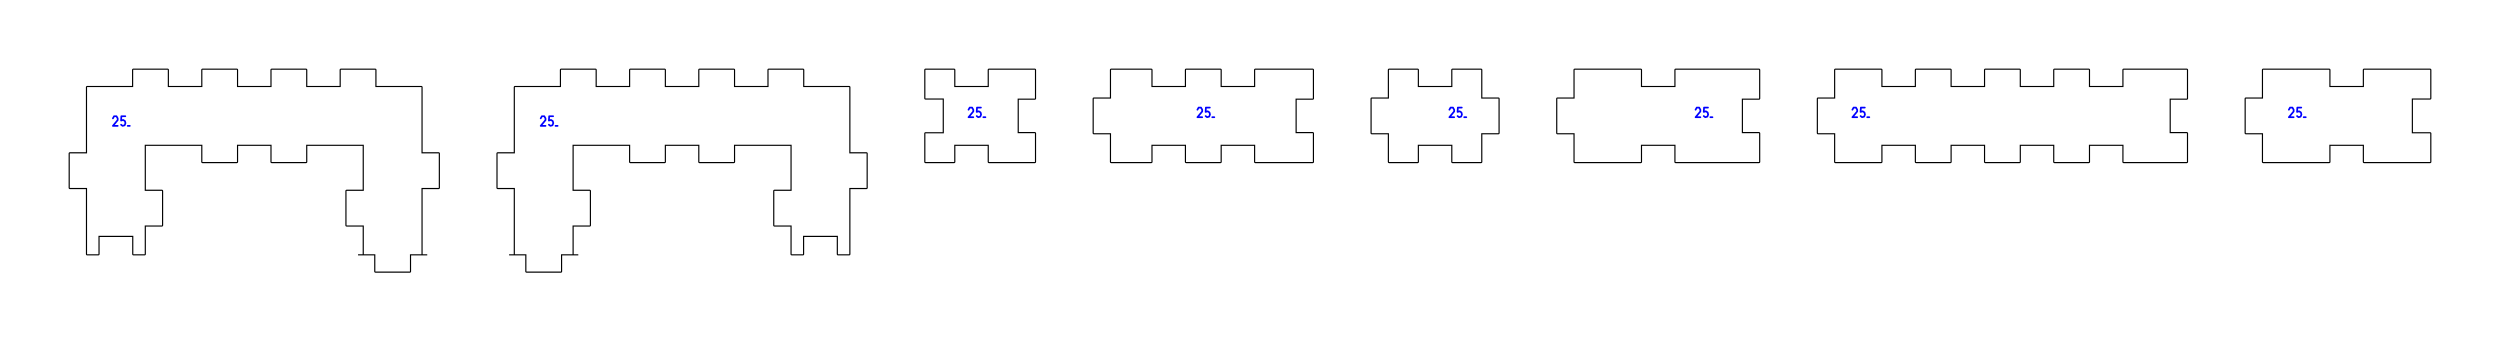
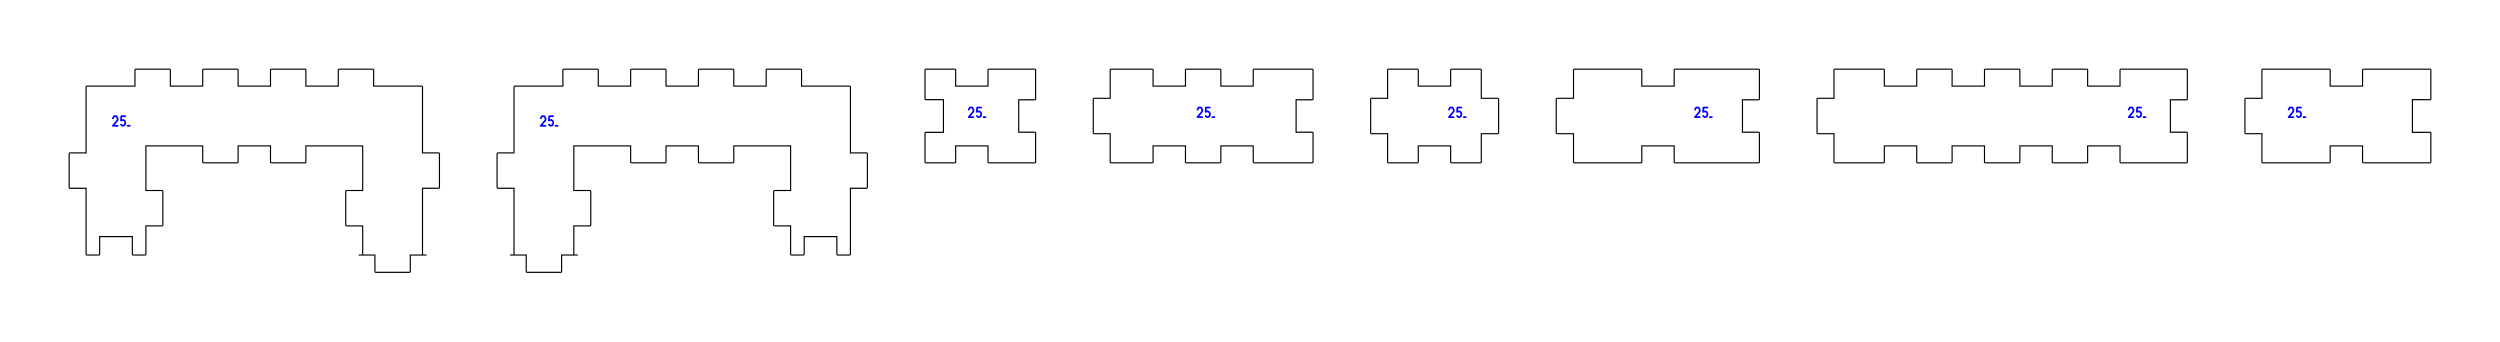
- <svg xmlns="http://www.w3.org/2000/svg" width="433.60mm" height="59.20mm" viewBox="0 0 433.60 59.20">
+ <svg xmlns="http://www.w3.org/2000/svg" width="433.84mm" height="59.26mm" viewBox="0 0 433.84 59.26">
  <g transform="translate(12.000,12.000)">
    <g transform="translate(-10.000,-10.000)">
-       <path d="M 13.100 42.200 H 15.075 C 15.130 42.200 15.175 42.155 15.175 42.100 V 41.900 V 39.000 H 18.075 H 18.125 H 21.025 V 41.900 V 42.100 C 21.025 42.155 21.070 42.200 21.125 42.200 H 23.100 C 23.155 42.200 23.200 42.155 23.200 42.100 V 37.200 H 26.100 C 26.155 37.200 26.200 37.155 26.200 37.100 V 31.100 C 26.200 31.045 26.155 31.000 26.100 31.000 H 23.200 V 26.100 V 23.200 H 26.100 H 33.000 V 26.100 C 33.000 26.155 33.045 26.200 33.100 26.200 H 39.100 C 39.155 26.200 39.200 26.155 39.200 26.100 V 23.200 H 45.000 V 26.100 C 45.000 26.155 45.045 26.200 45.100 26.200 H 51.100 C 51.155 26.200 51.200 26.155 51.200 26.100 V 23.200 H 58.100 H 61.000 V 26.100 V 31.000 H 58.100 C 58.045 31.000 58.000 31.045 58.000 31.100 V 37.100 C 58.000 37.155 58.045 37.200 58.100 37.200 H 61.000 V 42.100 C 61.000 42.155 61.045 42.200 61.100 42.200 H 60.100 H 63.000 V 45.100 C 63.000 45.155 63.045 45.200 63.100 45.200 H 69.100 C 69.155 45.200 69.200 45.155 69.200 45.100 V 42.200 H 72.100 H 71.100 C 71.155 42.200 71.200 42.155 71.200 42.100 V 30.700 H 74.100 C 74.155 30.700 74.200 30.655 74.200 30.600 V 24.600 C 74.200 24.545 74.155 24.500 74.100 24.500 H 71.200 V 13.100 C 71.200 13.045 71.155 13.000 71.100 13.000 H 63.200 V 10.100 C 63.200 10.045 63.155 10.000 63.100 10.000 H 57.100 C 57.045 10.000 57.000 10.045 57.000 10.100 V 13.000 H 51.200 V 10.100 C 51.200 10.045 51.155 10.000 51.100 10.000 H 45.100 C 45.045 10.000 45.000 10.045 45.000 10.100 V 13.000 H 39.200 V 10.100 C 39.200 10.045 39.155 10.000 39.100 10.000 H 33.100 C 33.045 10.000 33.000 10.045 33.000 10.100 V 13.000 H 27.200 V 10.100 C 27.200 10.045 27.155 10.000 27.100 10.000 H 21.100 C 21.045 10.000 21.000 10.045 21.000 10.100 V 13.000 H 13.100 C 13.045 13.000 13.000 13.045 13.000 13.100 V 24.500 H 10.100 C 10.045 24.500 10.000 24.545 10.000 24.600 V 30.600 C 10.000 30.655 10.045 30.700 10.100 30.700 H 13.000 V 42.100 C 13.000 42.155 13.045 42.200 13.100 42.200 Z" fill="none" stroke="#000000" stroke-width="0.2" />
+       <path d="M 13.070 42.260 H 15.165 C 15.237 42.260 15.295 42.202 15.295 42.130 V 41.870 V 39.060 H 18.105 H 18.155 H 20.965 V 41.870 V 42.130 C 20.965 42.202 21.023 42.260 21.095 42.260 H 23.190 C 23.262 42.260 23.320 42.202 23.320 42.130 V 37.200 H 26.130 C 26.202 37.200 26.260 37.142 26.260 37.070 V 31.190 C 26.260 31.118 26.202 31.060 26.130 31.060 H 23.320 V 26.130 V 23.320 H 26.130 H 33.180 V 26.130 C 33.180 26.202 33.238 26.260 33.310 26.260 H 39.190 C 39.262 26.260 39.320 26.202 39.320 26.130 V 23.320 H 44.940 V 26.130 C 44.940 26.202 44.998 26.260 45.070 26.260 H 50.950 C 51.022 26.260 51.080 26.202 51.080 26.130 V 23.320 H 58.130 H 60.940 V 26.130 V 31.060 H 58.130 C 58.058 31.060 58.000 31.118 58.000 31.190 V 37.070 C 58.000 37.142 58.058 37.200 58.130 37.200 H 60.940 V 42.130 C 60.940 42.202 60.998 42.260 61.070 42.260 H 60.250 H 63.060 V 45.070 V 45.130 C 63.060 45.202 63.118 45.260 63.190 45.260 H 69.070 C 69.142 45.260 69.200 45.202 69.200 45.130 V 45.070 V 42.260 H 72.010 H 71.190 C 71.262 42.260 71.320 42.202 71.320 42.130 V 30.670 H 74.130 C 74.202 30.670 74.260 30.612 74.260 30.540 V 24.660 C 74.260 24.588 74.202 24.530 74.130 24.530 H 71.320 V 13.070 C 71.320 12.998 71.262 12.940 71.190 12.940 H 62.840 V 10.130 C 62.840 10.058 62.782 10.000 62.710 10.000 H 56.830 C 56.758 10.000 56.700 10.058 56.700 10.130 V 12.940 H 51.080 V 10.130 C 51.080 10.058 51.022 10.000 50.950 10.000 H 45.070 C 44.998 10.000 44.940 10.058 44.940 10.130 V 12.940 H 39.320 V 10.130 C 39.320 10.058 39.262 10.000 39.190 10.000 H 33.310 C 33.238 10.000 33.180 10.058 33.180 10.130 V 12.940 H 27.560 V 10.130 C 27.560 10.058 27.502 10.000 27.430 10.000 H 21.550 C 21.478 10.000 21.420 10.058 21.420 10.130 V 12.940 H 13.070 C 12.998 12.940 12.940 12.998 12.940 13.070 V 24.530 H 10.130 C 10.058 24.530 10.000 24.588 10.000 24.660 V 30.540 C 10.000 30.612 10.058 30.670 10.130 30.670 H 12.940 V 42.130 C 12.940 42.202 12.998 42.260 13.070 42.260 Z" fill="none" stroke="#000000" stroke-width="0.2" />
    </g>
    <g transform="translate(7.48,9.83)">
      <polyline points="0.10,-1.30 0.31,-1.67 0.72,-1.67 0.93,-1.30 0.93,-1.00 0.10,0.00 0.93,0.00" fill="none" stroke="#0000ff" stroke-width="0.3" stroke-linecap="round" stroke-linejoin="round" />
      <polyline points="2.25,-1.67 1.57,-1.67 1.52,-0.92 1.88,-1.03 2.19,-0.83 2.28,-0.47 2.14,-0.10 1.78,0.00 1.52,-0.20" fill="none" stroke="#0000ff" stroke-width="0.3" stroke-linecap="round" stroke-linejoin="round" />
      <polyline points="2.67,0.00 3.03,0.00" fill="none" stroke="#0000ff" stroke-width="0.3" stroke-linecap="round" stroke-linejoin="round" />
    </g>
  </g>
-   <g transform="translate(86.200,12.000)">
-     <g transform="translate(-75.700,-10.000)">
-       <path d="M 136.800 42.200 H 134.825 C 134.770 42.200 134.725 42.155 134.725 42.100 V 41.900 V 39.000 H 131.825 H 131.775 H 128.875 V 41.900 V 42.100 C 128.875 42.155 128.830 42.200 128.775 42.200 H 126.800 C 126.745 42.200 126.700 42.155 126.700 42.100 V 37.200 H 123.800 C 123.745 37.200 123.700 37.155 123.700 37.100 V 31.100 C 123.700 31.045 123.745 31.000 123.800 31.000 H 126.700 V 26.100 V 23.200 H 123.800 H 116.900 V 26.100 C 116.900 26.155 116.855 26.200 116.800 26.200 H 110.800 C 110.745 26.200 110.700 26.155 110.700 26.100 V 23.200 H 104.900 V 26.100 C 104.900 26.155 104.855 26.200 104.800 26.200 H 98.800 C 98.745 26.200 98.700 26.155 98.700 26.100 V 23.200 H 91.800 H 88.900 V 26.100 V 31.000 H 91.800 C 91.855 31.000 91.900 31.045 91.900 31.100 V 37.100 C 91.900 37.155 91.855 37.200 91.800 37.200 H 88.900 V 42.100 C 88.900 42.155 88.855 42.200 88.800 42.200 H 89.800 H 86.900 V 45.100 C 86.900 45.155 86.855 45.200 86.800 45.200 H 80.800 C 80.745 45.200 80.700 45.155 80.700 45.100 V 42.200 H 77.800 H 78.800 C 78.745 42.200 78.700 42.155 78.700 42.100 V 30.700 H 75.800 C 75.745 30.700 75.700 30.655 75.700 30.600 V 24.600 C 75.700 24.545 75.745 24.500 75.800 24.500 H 78.700 V 13.100 C 78.700 13.045 78.745 13.000 78.800 13.000 H 86.700 V 10.100 C 86.700 10.045 86.745 10.000 86.800 10.000 H 92.800 C 92.855 10.000 92.900 10.045 92.900 10.100 V 13.000 H 98.700 V 10.100 C 98.700 10.045 98.745 10.000 98.800 10.000 H 104.800 C 104.855 10.000 104.900 10.045 104.900 10.100 V 13.000 H 110.700 V 10.100 C 110.700 10.045 110.745 10.000 110.800 10.000 H 116.800 C 116.855 10.000 116.900 10.045 116.900 10.100 V 13.000 H 122.700 V 10.100 C 122.700 10.045 122.745 10.000 122.800 10.000 H 128.800 C 128.855 10.000 128.900 10.045 128.900 10.100 V 13.000 H 136.800 C 136.855 13.000 136.900 13.045 136.900 13.100 V 24.500 H 139.800 C 139.855 24.500 139.900 24.545 139.900 24.600 V 30.600 C 139.900 30.655 139.855 30.700 139.800 30.700 H 136.900 V 42.100 C 136.900 42.155 136.855 42.200 136.800 42.200 Z" fill="none" stroke="#000000" stroke-width="0.2" />
+   <g transform="translate(86.260,12.000)">
+     <g transform="translate(-75.730,-10.000)">
+       <path d="M 136.920 42.260 H 134.825 C 134.753 42.260 134.695 42.202 134.695 42.130 V 41.870 V 39.060 H 131.885 H 131.835 H 129.025 V 41.870 V 42.130 C 129.025 42.202 128.967 42.260 128.895 42.260 H 126.800 C 126.728 42.260 126.670 42.202 126.670 42.130 V 37.200 H 123.860 C 123.788 37.200 123.730 37.142 123.730 37.070 V 31.190 C 123.730 31.118 123.788 31.060 123.860 31.060 H 126.670 V 26.130 V 23.320 H 123.860 H 116.810 V 26.130 C 116.810 26.202 116.752 26.260 116.680 26.260 H 110.800 C 110.728 26.260 110.670 26.202 110.670 26.130 V 23.320 H 105.050 V 26.130 C 105.050 26.202 104.992 26.260 104.920 26.260 H 99.040 C 98.968 26.260 98.910 26.202 98.910 26.130 V 23.320 H 91.860 H 89.050 V 26.130 V 31.060 H 91.860 C 91.932 31.060 91.990 31.118 91.990 31.190 V 37.070 C 91.990 37.142 91.932 37.200 91.860 37.200 H 89.050 V 42.130 C 89.050 42.202 88.992 42.260 88.920 42.260 H 89.740 H 86.930 V 45.070 V 45.130 C 86.930 45.202 86.872 45.260 86.800 45.260 H 80.920 C 80.848 45.260 80.790 45.202 80.790 45.130 V 45.070 V 42.260 H 77.980 H 78.800 C 78.728 42.260 78.670 42.202 78.670 42.130 V 30.670 H 75.860 C 75.788 30.670 75.730 30.612 75.730 30.540 V 24.660 C 75.730 24.588 75.788 24.530 75.860 24.530 H 78.670 V 13.070 C 78.670 12.998 78.728 12.940 78.800 12.940 H 87.150 V 10.130 C 87.150 10.058 87.208 10.000 87.280 10.000 H 93.160 C 93.232 10.000 93.290 10.058 93.290 10.130 V 12.940 H 98.910 V 10.130 C 98.910 10.058 98.968 10.000 99.040 10.000 H 104.920 C 104.992 10.000 105.050 10.058 105.050 10.130 V 12.940 H 110.670 V 10.130 C 110.670 10.058 110.728 10.000 110.800 10.000 H 116.680 C 116.752 10.000 116.810 10.058 116.810 10.130 V 12.940 H 122.430 V 10.130 C 122.430 10.058 122.488 10.000 122.560 10.000 H 128.440 C 128.512 10.000 128.570 10.058 128.570 10.130 V 12.940 H 136.920 C 136.992 12.940 137.050 12.998 137.050 13.070 V 24.530 H 139.860 C 139.932 24.530 139.990 24.588 139.990 24.660 V 30.540 C 139.990 30.612 139.932 30.670 139.860 30.670 H 137.050 V 42.130 C 137.050 42.202 136.992 42.260 136.920 42.260 Z" fill="none" stroke="#000000" stroke-width="0.2" />
    </g>
    <g transform="translate(7.48,9.83)">
      <polyline points="0.10,-1.30 0.31,-1.67 0.72,-1.67 0.93,-1.30 0.93,-1.00 0.10,0.00 0.93,0.00" fill="none" stroke="#0000ff" stroke-width="0.3" stroke-linecap="round" stroke-linejoin="round" />
      <polyline points="2.25,-1.67 1.57,-1.67 1.52,-0.92 1.88,-1.03 2.19,-0.83 2.28,-0.47 2.14,-0.10 1.78,0.00 1.52,-0.20" fill="none" stroke="#0000ff" stroke-width="0.3" stroke-linecap="round" stroke-linejoin="round" />
      <polyline points="2.67,0.00 3.03,0.00" fill="none" stroke="#0000ff" stroke-width="0.3" stroke-linecap="round" stroke-linejoin="round" />
    </g>
  </g>
-   <g transform="translate(160.400,12.000)">
-     <g transform="translate(-142.250,-29.850)">
-       <path d="M 142.350 46.050 H 147.350 C 147.405 46.050 147.450 46.005 147.450 45.950 V 43.050 H 153.250 V 45.950 C 153.250 46.005 153.295 46.050 153.350 46.050 H 158.350 H 161.350 C 161.405 46.050 161.450 46.005 161.450 45.950 V 42.950 V 40.950 C 161.450 40.895 161.405 40.850 161.350 40.850 H 158.450 V 35.050 H 161.350 C 161.405 35.050 161.450 35.005 161.450 34.950 V 32.950 V 29.950 C 161.450 29.895 161.405 29.850 161.350 29.850 H 158.350 H 153.350 C 153.295 29.850 153.250 29.895 153.250 29.950 V 32.850 H 147.450 V 29.950 C 147.450 29.895 147.405 29.850 147.350 29.850 H 142.350 C 142.295 29.850 142.250 29.895 142.250 29.950 V 32.950 V 34.925 C 142.250 34.980 142.295 35.025 142.350 35.025 H 145.450 V 40.875 H 142.350 C 142.295 40.875 142.250 40.920 142.250 40.975 V 42.950 V 45.950 C 142.250 46.005 142.295 46.050 142.350 46.050 Z" fill="none" stroke="#000000" stroke-width="0.2" />
+   <g transform="translate(160.520,12.000)">
+     <g transform="translate(-142.325,-29.865)">
+       <path d="M 142.455 46.125 H 147.515 C 147.587 46.125 147.645 46.067 147.645 45.995 V 43.185 H 153.265 V 45.995 C 153.265 46.067 153.323 46.125 153.395 46.125 H 158.455 H 161.395 C 161.467 46.125 161.525 46.067 161.525 45.995 V 43.055 V 40.935 C 161.525 40.863 161.467 40.805 161.395 40.805 H 158.585 V 35.185 H 161.395 C 161.467 35.185 161.525 35.127 161.525 35.055 V 32.935 V 29.995 C 161.525 29.923 161.467 29.865 161.395 29.865 H 158.455 H 153.395 C 153.323 29.865 153.265 29.923 153.265 29.995 V 32.805 H 147.645 V 29.995 C 147.645 29.923 147.587 29.865 147.515 29.865 H 142.455 C 142.383 29.865 142.325 29.923 142.325 29.995 V 32.935 V 35.030 C 142.325 35.102 142.383 35.160 142.455 35.160 H 145.525 V 40.830 H 142.455 C 142.383 40.830 142.325 40.888 142.325 40.960 V 43.055 V 45.995 C 142.325 46.067 142.383 46.125 142.455 46.125 Z" fill="none" stroke="#000000" stroke-width="0.2" />
    </g>
    <g transform="translate(7.48,8.33)">
      <polyline points="0.10,-1.30 0.31,-1.67 0.72,-1.67 0.93,-1.30 0.93,-1.00 0.10,0.00 0.93,0.00" fill="none" stroke="#0000ff" stroke-width="0.3" stroke-linecap="round" stroke-linejoin="round" />
      <polyline points="2.25,-1.67 1.57,-1.67 1.52,-0.92 1.88,-1.03 2.19,-0.83 2.28,-0.47 2.14,-0.10 1.78,0.00 1.52,-0.20" fill="none" stroke="#0000ff" stroke-width="0.3" stroke-linecap="round" stroke-linejoin="round" />
      <polyline points="2.67,0.00 3.03,0.00" fill="none" stroke="#0000ff" stroke-width="0.3" stroke-linecap="round" stroke-linejoin="round" />
    </g>
  </g>
-   <g transform="translate(189.600,12.000)">
-     <g transform="translate(-164.650,-29.850)">
-       <path d="M 167.750 46.050 H 174.750 C 174.805 46.050 174.850 46.005 174.850 45.950 V 43.050 H 180.650 V 45.950 C 180.650 46.005 180.695 46.050 180.750 46.050 H 186.750 C 186.805 46.050 186.850 46.005 186.850 45.950 V 43.050 H 192.650 V 45.950 C 192.650 46.005 192.695 46.050 192.750 46.050 H 199.750 H 202.750 C 202.805 46.050 202.850 46.005 202.850 45.950 V 42.950 V 40.950 C 202.850 40.895 202.805 40.850 202.750 40.850 H 199.850 V 35.050 H 202.750 C 202.805 35.050 202.850 35.005 202.850 34.950 V 32.950 V 29.950 C 202.850 29.895 202.805 29.850 202.750 29.850 H 199.750 H 192.750 C 192.695 29.850 192.650 29.895 192.650 29.950 V 32.850 H 186.850 V 29.950 C 186.850 29.895 186.805 29.850 186.750 29.850 H 180.750 C 180.695 29.850 180.650 29.895 180.650 29.950 V 32.850 H 174.850 V 29.950 C 174.850 29.895 174.805 29.850 174.750 29.850 H 167.750 C 167.695 29.850 167.650 29.895 167.650 29.950 V 32.950 V 34.850 H 164.750 C 164.695 34.850 164.650 34.895 164.650 34.950 V 40.950 C 164.650 41.005 164.695 41.050 164.750 41.050 H 167.650 V 42.950 V 45.950 C 167.650 46.005 167.695 46.050 167.750 46.050 Z" fill="none" stroke="#000000" stroke-width="0.2" />
+   <g transform="translate(189.720,12.000)">
+     <g transform="translate(-164.725,-29.865)">
+       <path d="M 167.795 46.125 H 174.975 C 175.047 46.125 175.105 46.067 175.105 45.995 V 43.185 H 180.725 V 45.995 C 180.725 46.067 180.783 46.125 180.855 46.125 H 186.735 C 186.807 46.125 186.865 46.067 186.865 45.995 V 43.185 H 192.485 V 45.995 C 192.485 46.067 192.543 46.125 192.615 46.125 H 199.795 H 202.735 C 202.807 46.125 202.865 46.067 202.865 45.995 V 43.055 V 40.935 C 202.865 40.863 202.807 40.805 202.735 40.805 H 199.925 V 35.185 H 202.735 C 202.807 35.185 202.865 35.127 202.865 35.055 V 32.935 V 29.995 C 202.865 29.923 202.807 29.865 202.735 29.865 H 199.795 H 192.615 C 192.543 29.865 192.485 29.923 192.485 29.995 V 32.805 H 186.865 V 29.995 C 186.865 29.923 186.807 29.865 186.735 29.865 H 180.855 C 180.783 29.865 180.725 29.923 180.725 29.995 V 32.805 H 175.105 V 29.995 C 175.105 29.923 175.047 29.865 174.975 29.865 H 167.795 C 167.723 29.865 167.665 29.923 167.665 29.995 V 32.935 V 34.925 H 164.855 C 164.783 34.925 164.725 34.983 164.725 35.055 V 40.935 C 164.725 41.007 164.783 41.065 164.855 41.065 H 167.665 V 43.055 V 45.995 C 167.665 46.067 167.723 46.125 167.795 46.125 Z" fill="none" stroke="#000000" stroke-width="0.2" />
    </g>
    <g transform="translate(17.98,8.33)">
      <polyline points="0.10,-1.30 0.31,-1.67 0.72,-1.67 0.93,-1.30 0.93,-1.00 0.10,0.00 0.93,0.00" fill="none" stroke="#0000ff" stroke-width="0.3" stroke-linecap="round" stroke-linejoin="round" />
      <polyline points="2.25,-1.67 1.57,-1.67 1.52,-0.92 1.88,-1.03 2.19,-0.83 2.28,-0.47 2.14,-0.10 1.78,0.00 1.52,-0.20" fill="none" stroke="#0000ff" stroke-width="0.3" stroke-linecap="round" stroke-linejoin="round" />
      <polyline points="2.67,0.00 3.03,0.00" fill="none" stroke="#0000ff" stroke-width="0.3" stroke-linecap="round" stroke-linejoin="round" />
    </g>
  </g>
-   <g transform="translate(237.800,12.000)">
-     <g transform="translate(-206.050,-29.850)">
-       <path d="M 209.150 46.050 H 214.150 C 214.205 46.050 214.250 46.005 214.250 45.950 V 43.050 H 220.050 V 45.950 C 220.050 46.005 220.095 46.050 220.150 46.050 H 225.150 C 225.205 46.050 225.250 46.005 225.250 45.950 V 42.950 V 41.050 H 228.150 C 228.205 41.050 228.250 41.005 228.250 40.950 V 34.950 C 228.250 34.895 228.205 34.850 228.150 34.850 H 225.250 V 32.950 V 29.950 C 225.250 29.895 225.205 29.850 225.150 29.850 H 220.150 C 220.095 29.850 220.050 29.895 220.050 29.950 V 32.850 H 214.250 V 29.950 C 214.250 29.895 214.205 29.850 214.150 29.850 H 209.150 C 209.095 29.850 209.050 29.895 209.050 29.950 V 32.950 V 34.850 H 206.150 C 206.095 34.850 206.050 34.895 206.050 34.950 V 40.950 C 206.050 41.005 206.095 41.050 206.150 41.050 H 209.050 V 42.950 V 45.950 C 209.050 46.005 209.095 46.050 209.150 46.050 Z" fill="none" stroke="#000000" stroke-width="0.2" />
+   <g transform="translate(237.860,12.000)">
+     <g transform="translate(-206.065,-29.865)">
+       <path d="M 209.135 46.125 H 214.195 C 214.267 46.125 214.325 46.067 214.325 45.995 V 43.185 H 219.945 V 45.995 C 219.945 46.067 220.003 46.125 220.075 46.125 H 225.135 C 225.207 46.125 225.265 46.067 225.265 45.995 V 43.055 V 41.065 H 228.135 C 228.207 41.065 228.265 41.007 228.265 40.935 V 35.055 C 228.265 34.983 228.207 34.925 228.135 34.925 H 225.265 V 32.935 V 29.995 C 225.265 29.923 225.207 29.865 225.135 29.865 H 220.075 C 220.003 29.865 219.945 29.923 219.945 29.995 V 32.805 H 214.325 V 29.995 C 214.325 29.923 214.267 29.865 214.195 29.865 H 209.135 C 209.063 29.865 209.005 29.923 209.005 29.995 V 32.935 V 34.925 H 206.195 C 206.123 34.925 206.065 34.983 206.065 35.055 V 40.935 C 206.065 41.007 206.123 41.065 206.195 41.065 H 209.005 V 43.055 V 45.995 C 209.005 46.067 209.063 46.125 209.135 46.125 Z" fill="none" stroke="#000000" stroke-width="0.2" />
    </g>
    <g transform="translate(13.48,8.33)">
      <polyline points="0.10,-1.30 0.31,-1.67 0.72,-1.67 0.93,-1.30 0.93,-1.00 0.10,0.00 0.93,0.00" fill="none" stroke="#0000ff" stroke-width="0.3" stroke-linecap="round" stroke-linejoin="round" />
      <polyline points="2.25,-1.67 1.57,-1.67 1.52,-0.92 1.88,-1.03 2.19,-0.83 2.28,-0.47 2.14,-0.10 1.78,0.00 1.52,-0.20" fill="none" stroke="#0000ff" stroke-width="0.3" stroke-linecap="round" stroke-linejoin="round" />
      <polyline points="2.67,0.00 3.03,0.00" fill="none" stroke="#0000ff" stroke-width="0.3" stroke-linecap="round" stroke-linejoin="round" />
    </g>
  </g>
-   <g transform="translate(270.000,12.000)">
-     <g transform="translate(-231.450,-29.850)">
-       <path d="M 234.550 46.050 H 246.050 C 246.105 46.050 246.150 46.005 246.150 45.950 V 43.050 H 251.950 V 45.950 C 251.950 46.005 251.995 46.050 252.050 46.050 H 263.550 H 266.550 C 266.605 46.050 266.650 46.005 266.650 45.950 V 42.950 V 40.950 C 266.650 40.895 266.605 40.850 266.550 40.850 H 263.650 V 35.050 H 266.550 C 266.605 35.050 266.650 35.005 266.650 34.950 V 32.950 V 29.950 C 266.650 29.895 266.605 29.850 266.550 29.850 H 263.550 H 252.050 C 251.995 29.850 251.950 29.895 251.950 29.950 V 32.850 H 246.150 V 29.950 C 246.150 29.895 246.105 29.850 246.050 29.850 H 234.550 C 234.495 29.850 234.450 29.895 234.450 29.950 V 32.950 V 34.850 H 231.550 C 231.495 34.850 231.450 34.895 231.450 34.950 V 40.950 C 231.450 41.005 231.495 41.050 231.550 41.050 H 234.450 V 42.950 V 45.950 C 234.450 46.005 234.495 46.050 234.550 46.050 Z" fill="none" stroke="#000000" stroke-width="0.2" />
+   <g transform="translate(270.060,12.000)">
+     <g transform="translate(-231.465,-29.865)">
+       <path d="M 234.595 46.125 H 246.185 C 246.257 46.125 246.315 46.067 246.315 45.995 V 43.185 H 251.935 V 45.995 C 251.935 46.067 251.993 46.125 252.065 46.125 H 263.655 H 266.595 C 266.667 46.125 266.725 46.067 266.725 45.995 V 43.055 V 40.935 C 266.725 40.863 266.667 40.805 266.595 40.805 H 263.785 V 35.185 H 266.595 C 266.667 35.185 266.725 35.127 266.725 35.055 V 32.935 V 29.995 C 266.725 29.923 266.667 29.865 266.595 29.865 H 263.655 H 252.065 C 251.993 29.865 251.935 29.923 251.935 29.995 V 32.805 H 246.315 V 29.995 C 246.315 29.923 246.257 29.865 246.185 29.865 H 234.595 C 234.523 29.865 234.465 29.923 234.465 29.995 V 32.935 V 34.925 H 231.595 C 231.523 34.925 231.465 34.983 231.465 35.055 V 40.935 C 231.465 41.007 231.523 41.065 231.595 41.065 H 234.465 V 43.055 V 45.995 C 234.465 46.067 234.523 46.125 234.595 46.125 Z" fill="none" stroke="#000000" stroke-width="0.2" />
    </g>
    <g transform="translate(23.98,8.33)">
      <polyline points="0.10,-1.30 0.31,-1.67 0.72,-1.67 0.93,-1.30 0.93,-1.00 0.10,0.00 0.93,0.00" fill="none" stroke="#0000ff" stroke-width="0.3" stroke-linecap="round" stroke-linejoin="round" />
      <polyline points="2.25,-1.67 1.57,-1.67 1.52,-0.92 1.88,-1.03 2.19,-0.83 2.28,-0.47 2.14,-0.10 1.78,0.00 1.52,-0.20" fill="none" stroke="#0000ff" stroke-width="0.3" stroke-linecap="round" stroke-linejoin="round" />
      <polyline points="2.67,0.00 3.03,0.00" fill="none" stroke="#0000ff" stroke-width="0.3" stroke-linecap="round" stroke-linejoin="round" />
    </g>
  </g>
-   <g transform="translate(315.200,12.000)">
-     <g transform="translate(-269.850,-29.850)">
-       <path d="M 272.950 46.050 H 280.950 C 281.005 46.050 281.050 46.005 281.050 45.950 V 43.050 H 286.850 V 45.950 C 286.850 46.005 286.895 46.050 286.950 46.050 H 292.950 C 293.005 46.050 293.050 46.005 293.050 45.950 V 43.050 H 298.850 V 45.950 C 298.850 46.005 298.895 46.050 298.950 46.050 H 304.950 C 305.005 46.050 305.050 46.005 305.050 45.950 V 43.050 H 310.850 V 45.950 C 310.850 46.005 310.895 46.050 310.950 46.050 H 316.950 C 317.005 46.050 317.050 46.005 317.050 45.950 V 43.050 H 322.850 V 45.950 C 322.850 46.005 322.895 46.050 322.950 46.050 H 330.950 H 333.950 C 334.005 46.050 334.050 46.005 334.050 45.950 V 42.950 V 40.950 C 334.050 40.895 334.005 40.850 333.950 40.850 H 331.050 V 35.050 H 333.950 C 334.005 35.050 334.050 35.005 334.050 34.950 V 32.950 V 29.950 C 334.050 29.895 334.005 29.850 333.950 29.850 H 330.950 H 322.950 C 322.895 29.850 322.850 29.895 322.850 29.950 V 32.850 H 317.050 V 29.950 C 317.050 29.895 317.005 29.850 316.950 29.850 H 310.950 C 310.895 29.850 310.850 29.895 310.850 29.950 V 32.850 H 305.050 V 29.950 C 305.050 29.895 305.005 29.850 304.950 29.850 H 298.950 C 298.895 29.850 298.850 29.895 298.850 29.950 V 32.850 H 293.050 V 29.950 C 293.050 29.895 293.005 29.850 292.950 29.850 H 286.950 C 286.895 29.850 286.850 29.895 286.850 29.950 V 32.850 H 281.050 V 29.950 C 281.050 29.895 281.005 29.850 280.950 29.850 H 272.950 C 272.895 29.850 272.850 29.895 272.850 29.950 V 32.950 V 34.850 H 269.950 C 269.895 34.850 269.850 34.895 269.850 34.950 V 40.950 C 269.850 41.005 269.895 41.050 269.950 41.050 H 272.850 V 42.950 V 45.950 C 272.850 46.005 272.895 46.050 272.950 46.050 Z" fill="none" stroke="#000000" stroke-width="0.2" />
+   <g transform="translate(315.320,12.000)">
+     <g transform="translate(-269.925,-29.865)">
+       <path d="M 272.995 46.125 H 281.475 C 281.547 46.125 281.605 46.067 281.605 45.995 V 43.185 H 287.225 V 45.995 C 287.225 46.067 287.283 46.125 287.355 46.125 H 293.235 C 293.307 46.125 293.365 46.067 293.365 45.995 V 43.185 H 298.985 V 45.995 C 298.985 46.067 299.043 46.125 299.115 46.125 H 304.995 C 305.067 46.125 305.125 46.067 305.125 45.995 V 43.185 H 310.745 V 45.995 C 310.745 46.067 310.803 46.125 310.875 46.125 H 316.755 C 316.827 46.125 316.885 46.067 316.885 45.995 V 43.185 H 322.505 V 45.995 C 322.505 46.067 322.563 46.125 322.635 46.125 H 331.115 H 334.055 C 334.127 46.125 334.185 46.067 334.185 45.995 V 43.055 V 40.935 C 334.185 40.863 334.127 40.805 334.055 40.805 H 331.245 V 35.185 H 334.055 C 334.127 35.185 334.185 35.127 334.185 35.055 V 32.935 V 29.995 C 334.185 29.923 334.127 29.865 334.055 29.865 H 331.115 H 322.635 C 322.563 29.865 322.505 29.923 322.505 29.995 V 32.805 H 316.885 V 29.995 C 316.885 29.923 316.827 29.865 316.755 29.865 H 310.875 C 310.803 29.865 310.745 29.923 310.745 29.995 V 32.805 H 305.125 V 29.995 C 305.125 29.923 305.067 29.865 304.995 29.865 H 299.115 C 299.043 29.865 298.985 29.923 298.985 29.995 V 32.805 H 293.365 V 29.995 C 293.365 29.923 293.307 29.865 293.235 29.865 H 287.355 C 287.283 29.865 287.225 29.923 287.225 29.995 V 32.805 H 281.605 V 29.995 C 281.605 29.923 281.547 29.865 281.475 29.865 H 272.995 C 272.923 29.865 272.865 29.923 272.865 29.995 V 32.935 V 34.925 H 270.055 C 269.983 34.925 269.925 34.983 269.925 35.055 V 40.935 C 269.925 41.007 269.983 41.065 270.055 41.065 H 272.865 V 43.055 V 45.995 C 272.865 46.067 272.923 46.125 272.995 46.125 Z" fill="none" stroke="#000000" stroke-width="0.2" />
    </g>
-     <g transform="translate(5.98,8.33)">
+     <g transform="translate(53.98,8.33)">
      <polyline points="0.10,-1.30 0.31,-1.67 0.72,-1.67 0.93,-1.30 0.93,-1.00 0.10,0.00 0.93,0.00" fill="none" stroke="#0000ff" stroke-width="0.3" stroke-linecap="round" stroke-linejoin="round" />
      <polyline points="2.25,-1.67 1.57,-1.67 1.52,-0.92 1.88,-1.03 2.19,-0.83 2.28,-0.47 2.14,-0.10 1.78,0.00 1.52,-0.20" fill="none" stroke="#0000ff" stroke-width="0.3" stroke-linecap="round" stroke-linejoin="round" />
      <polyline points="2.67,0.00 3.03,0.00" fill="none" stroke="#0000ff" stroke-width="0.3" stroke-linecap="round" stroke-linejoin="round" />
    </g>
  </g>
-   <g transform="translate(389.400,12.000)">
-     <g transform="translate(-337.250,-29.850)">
-       <path d="M 340.350 46.050 H 351.850 C 351.905 46.050 351.950 46.005 351.950 45.950 V 43.050 H 357.750 V 45.950 C 357.750 46.005 357.795 46.050 357.850 46.050 H 369.350 C 369.405 46.050 369.450 46.005 369.450 45.950 V 42.950 V 40.975 C 369.450 40.920 369.405 40.875 369.350 40.875 H 366.250 V 35.025 H 369.350 C 369.405 35.025 369.450 34.980 369.450 34.925 V 32.950 V 29.950 C 369.450 29.895 369.405 29.850 369.350 29.850 H 357.850 C 357.795 29.850 357.750 29.895 357.750 29.950 V 32.850 H 351.950 V 29.950 C 351.950 29.895 351.905 29.850 351.850 29.850 H 340.350 C 340.295 29.850 340.250 29.895 340.250 29.950 V 32.950 V 34.850 H 337.350 C 337.295 34.850 337.250 34.895 337.250 34.950 V 40.950 C 337.250 41.005 337.295 41.050 337.350 41.050 H 340.250 V 42.950 V 45.950 C 340.250 46.005 340.295 46.050 340.350 46.050 Z" fill="none" stroke="#000000" stroke-width="0.2" />
+   <g transform="translate(389.580,12.000)">
+     <g transform="translate(-337.385,-29.865)">
+       <path d="M 340.455 46.125 H 352.045 C 352.117 46.125 352.175 46.067 352.175 45.995 V 43.185 H 357.795 V 45.995 C 357.795 46.067 357.853 46.125 357.925 46.125 H 369.515 C 369.587 46.125 369.645 46.067 369.645 45.995 V 43.055 V 40.960 C 369.645 40.888 369.587 40.830 369.515 40.830 H 366.445 V 35.160 H 369.515 C 369.587 35.160 369.645 35.102 369.645 35.030 V 32.935 V 29.995 C 369.645 29.923 369.587 29.865 369.515 29.865 H 357.925 C 357.853 29.865 357.795 29.923 357.795 29.995 V 32.805 H 352.175 V 29.995 C 352.175 29.923 352.117 29.865 352.045 29.865 H 340.455 C 340.383 29.865 340.325 29.923 340.325 29.995 V 32.935 V 34.925 H 337.515 C 337.443 34.925 337.385 34.983 337.385 35.055 V 40.935 C 337.385 41.007 337.443 41.065 337.515 41.065 H 340.325 V 43.055 V 45.995 C 340.325 46.067 340.383 46.125 340.455 46.125 Z" fill="none" stroke="#000000" stroke-width="0.2" />
    </g>
    <g transform="translate(7.48,8.33)">
      <polyline points="0.10,-1.30 0.31,-1.67 0.72,-1.67 0.93,-1.30 0.93,-1.00 0.10,0.00 0.93,0.00" fill="none" stroke="#0000ff" stroke-width="0.3" stroke-linecap="round" stroke-linejoin="round" />
      <polyline points="2.25,-1.67 1.57,-1.67 1.52,-0.92 1.88,-1.03 2.19,-0.83 2.28,-0.47 2.14,-0.10 1.78,0.00 1.52,-0.20" fill="none" stroke="#0000ff" stroke-width="0.3" stroke-linecap="round" stroke-linejoin="round" />
      <polyline points="2.67,0.00 3.03,0.00" fill="none" stroke="#0000ff" stroke-width="0.3" stroke-linecap="round" stroke-linejoin="round" />
    </g>
  </g>
</svg>
